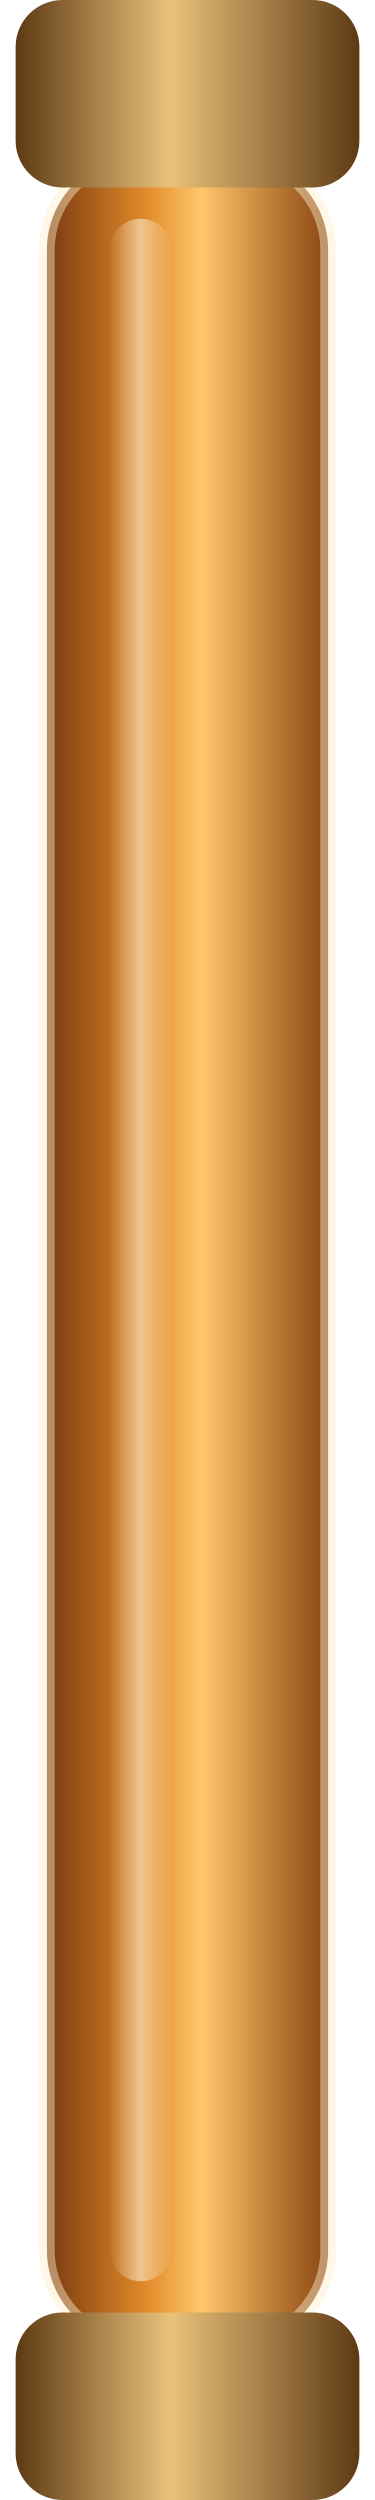
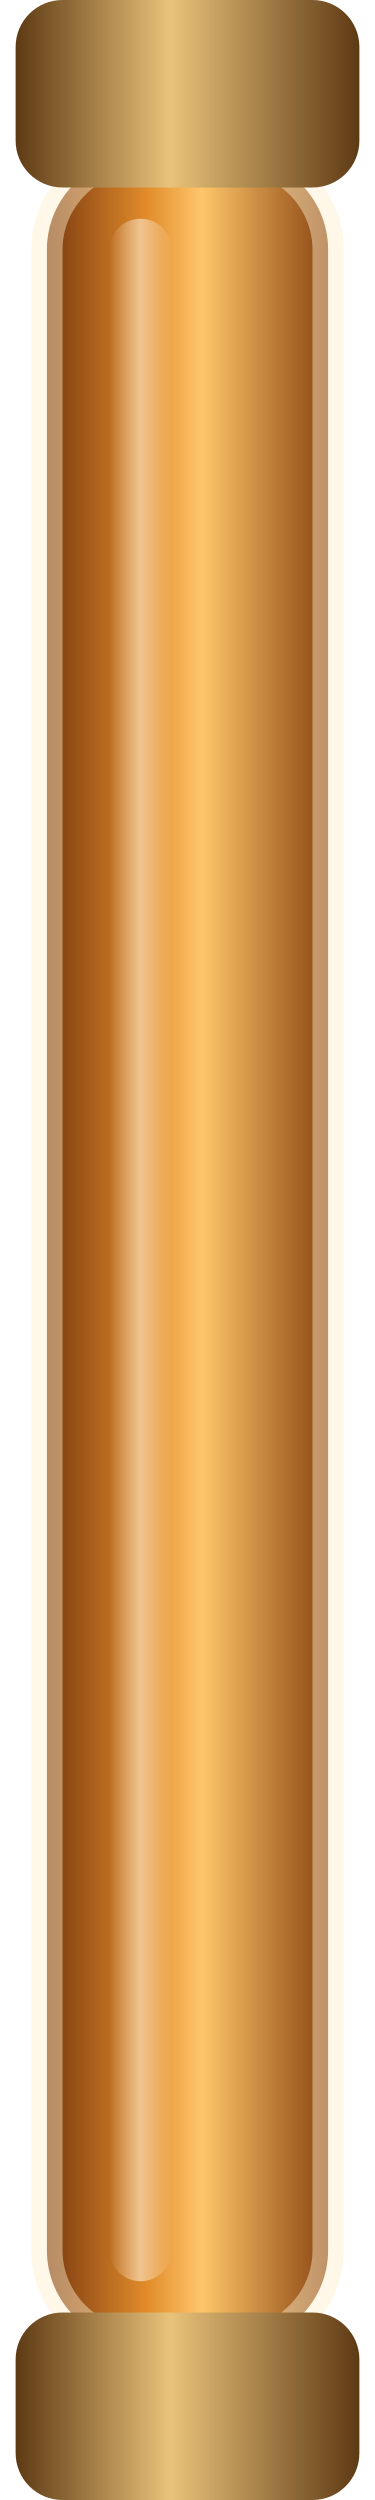
<svg xmlns="http://www.w3.org/2000/svg" width="24" height="160" viewBox="0 0 24 160">
  <defs>
    <linearGradient id="liquid" x1="0" y1="0" x2="1" y2="0">
      <stop offset="0" stop-color="#7a3a10" />
      <stop offset="0.35" stop-color="#e08a2a" />
      <stop offset="0.55" stop-color="#ffc66a" />
      <stop offset="1" stop-color="#8a4612" />
    </linearGradient>
    <linearGradient id="brass" x1="0" y1="0" x2="1" y2="0">
      <stop offset="0" stop-color="#5e3a14" />
      <stop offset="0.45" stop-color="#e9c27a" />
      <stop offset="1" stop-color="#5e3a14" />
    </linearGradient>
    <linearGradient id="shine" x1="0" y1="0" x2="1" y2="0">
      <stop offset="0" stop-color="#fff8e6" stop-opacity="0" />
      <stop offset="0.5" stop-color="#fff8e6" stop-opacity="0.55" />
      <stop offset="1" stop-color="#fff8e6" stop-opacity="0" />
    </linearGradient>
  </defs>
  <rect x="3" y="10" width="18" height="140" rx="6" fill="url(#liquid)" />
  <rect x="7" y="14" width="4" height="132" rx="2" fill="url(#shine)" />
-   <rect x="3" y="10" width="18" height="140" rx="6" fill="none" stroke="#fff1d0" stroke-opacity="0.45" stroke-width="1" />
+   <rect x="3" y="10" width="18" height="140" rx="6" fill="none" stroke="#fff1d0" stroke-opacity="0.45" stroke-width="2" />
  <rect x="1" y="0" width="22" height="12" rx="3" fill="url(#brass)" />
  <rect x="1" y="148" width="22" height="12" rx="3" fill="url(#brass)" />
</svg>
